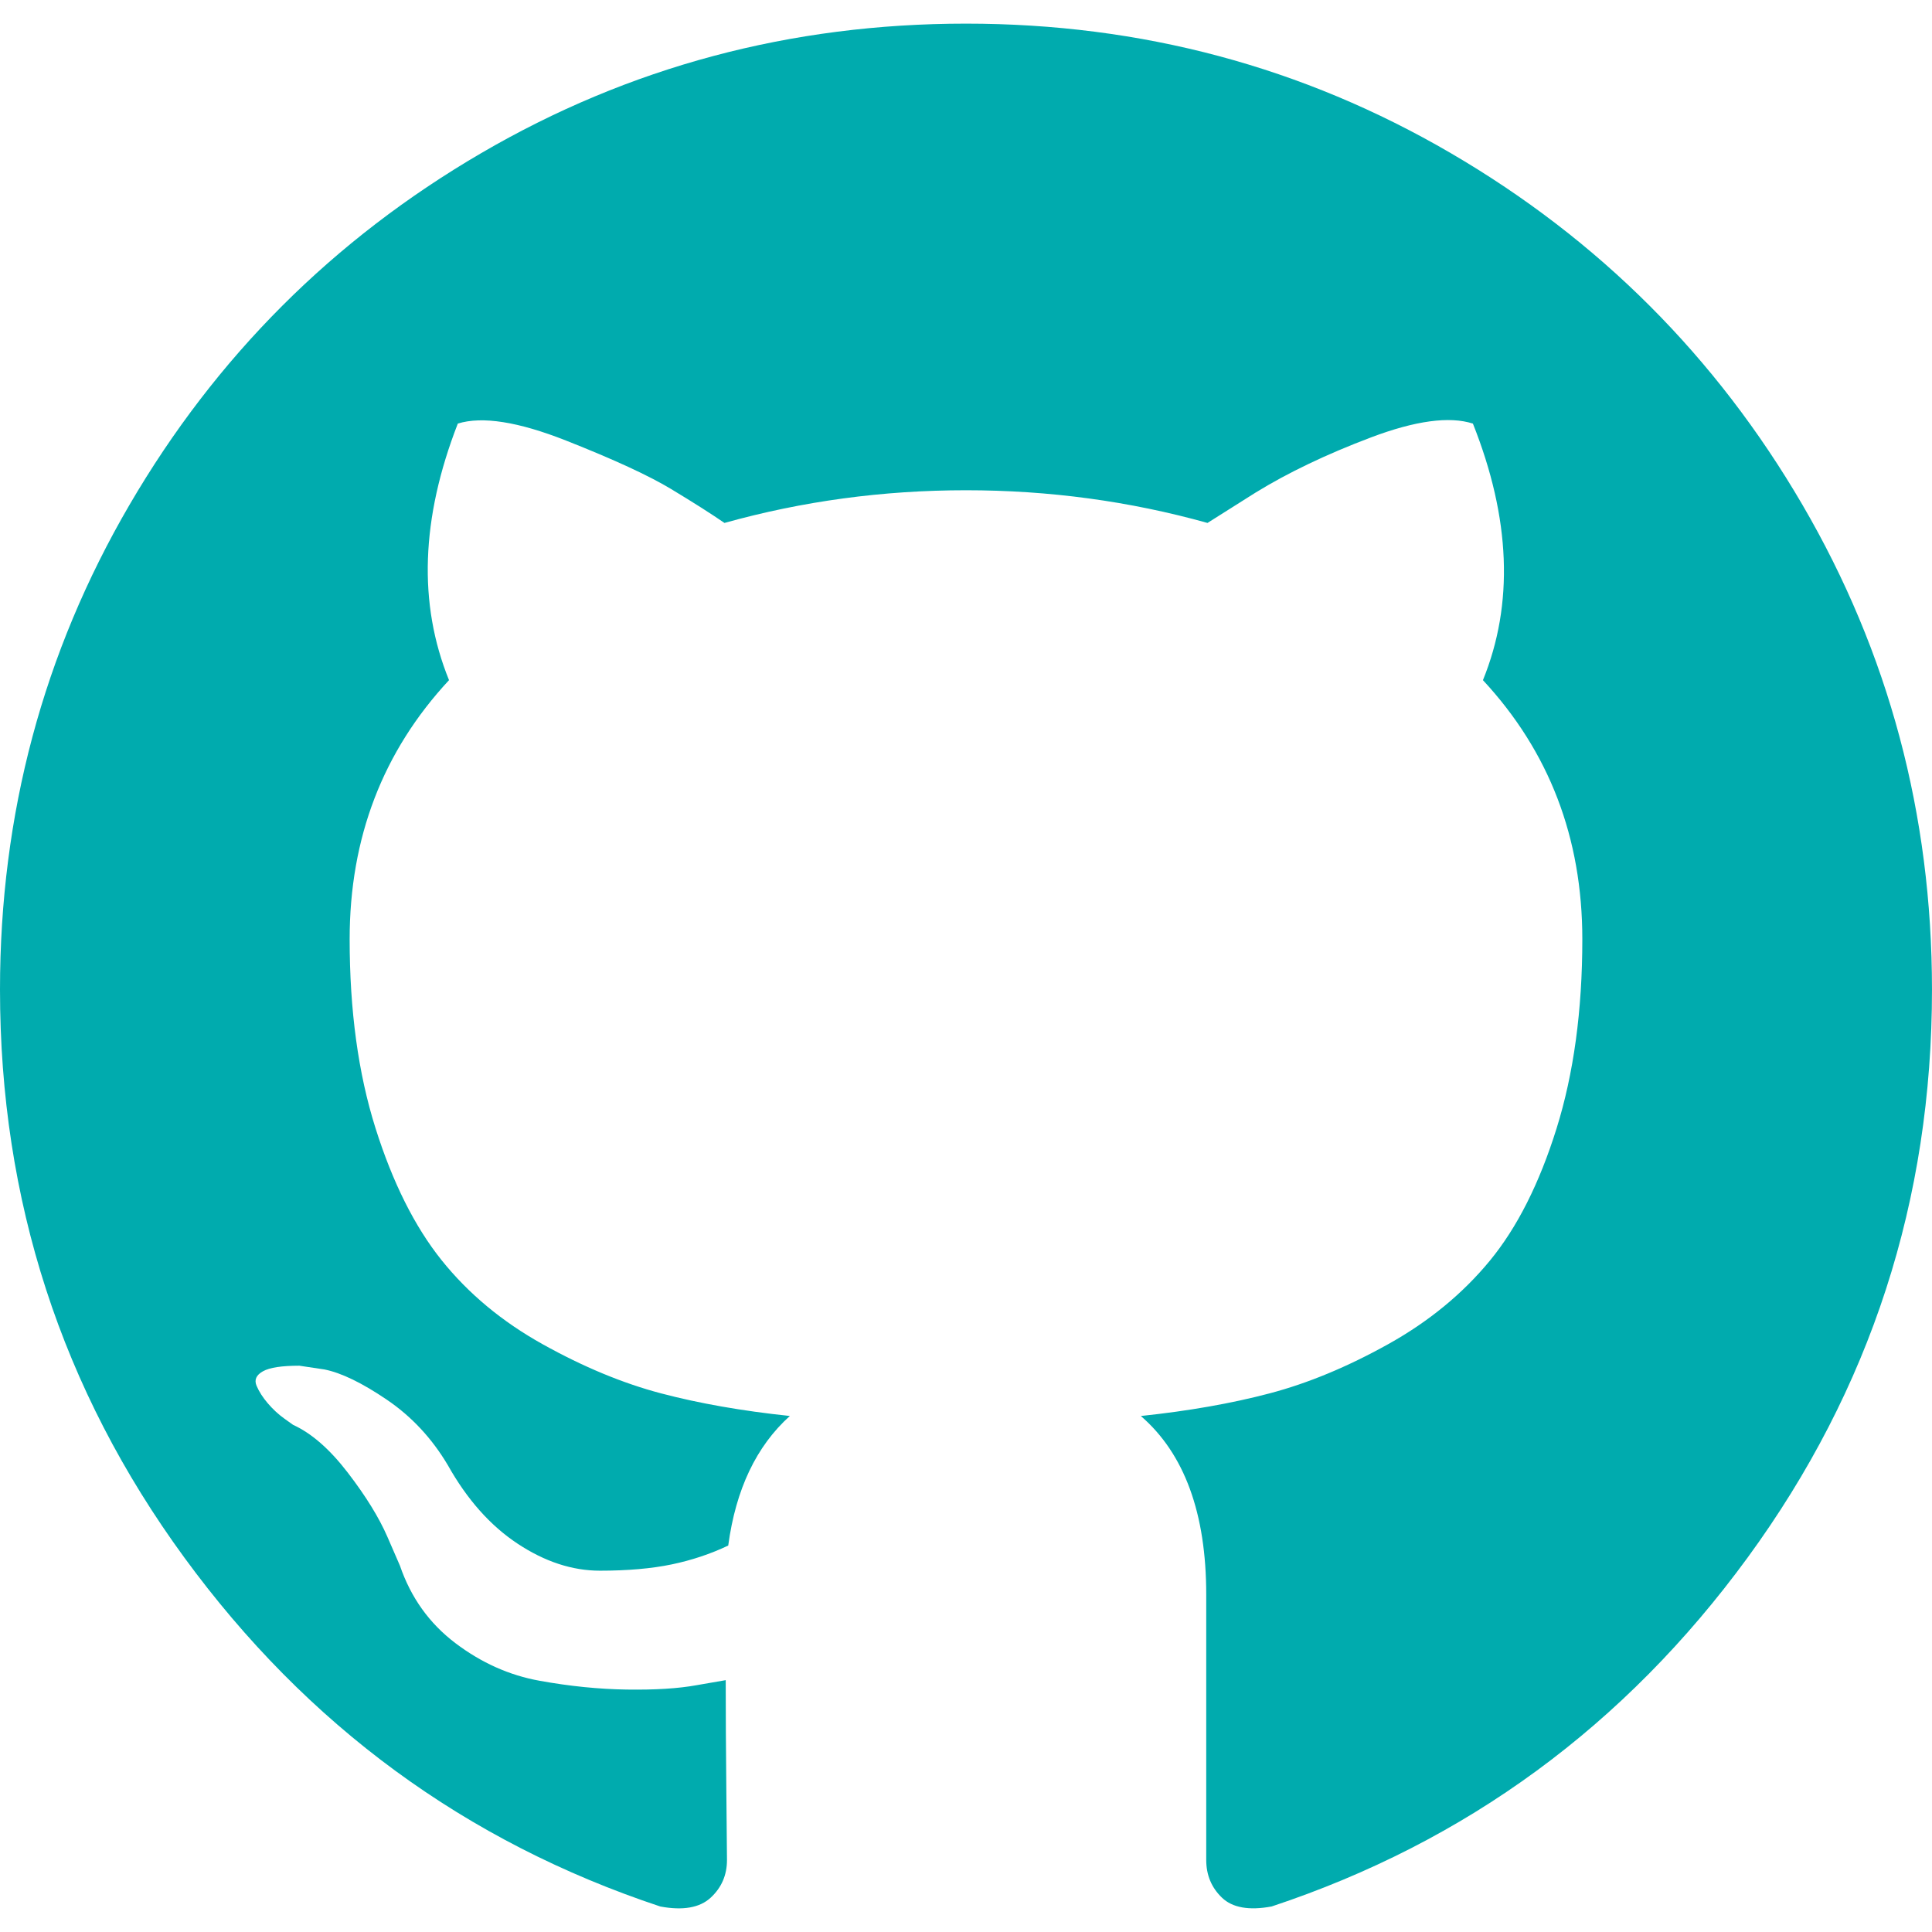
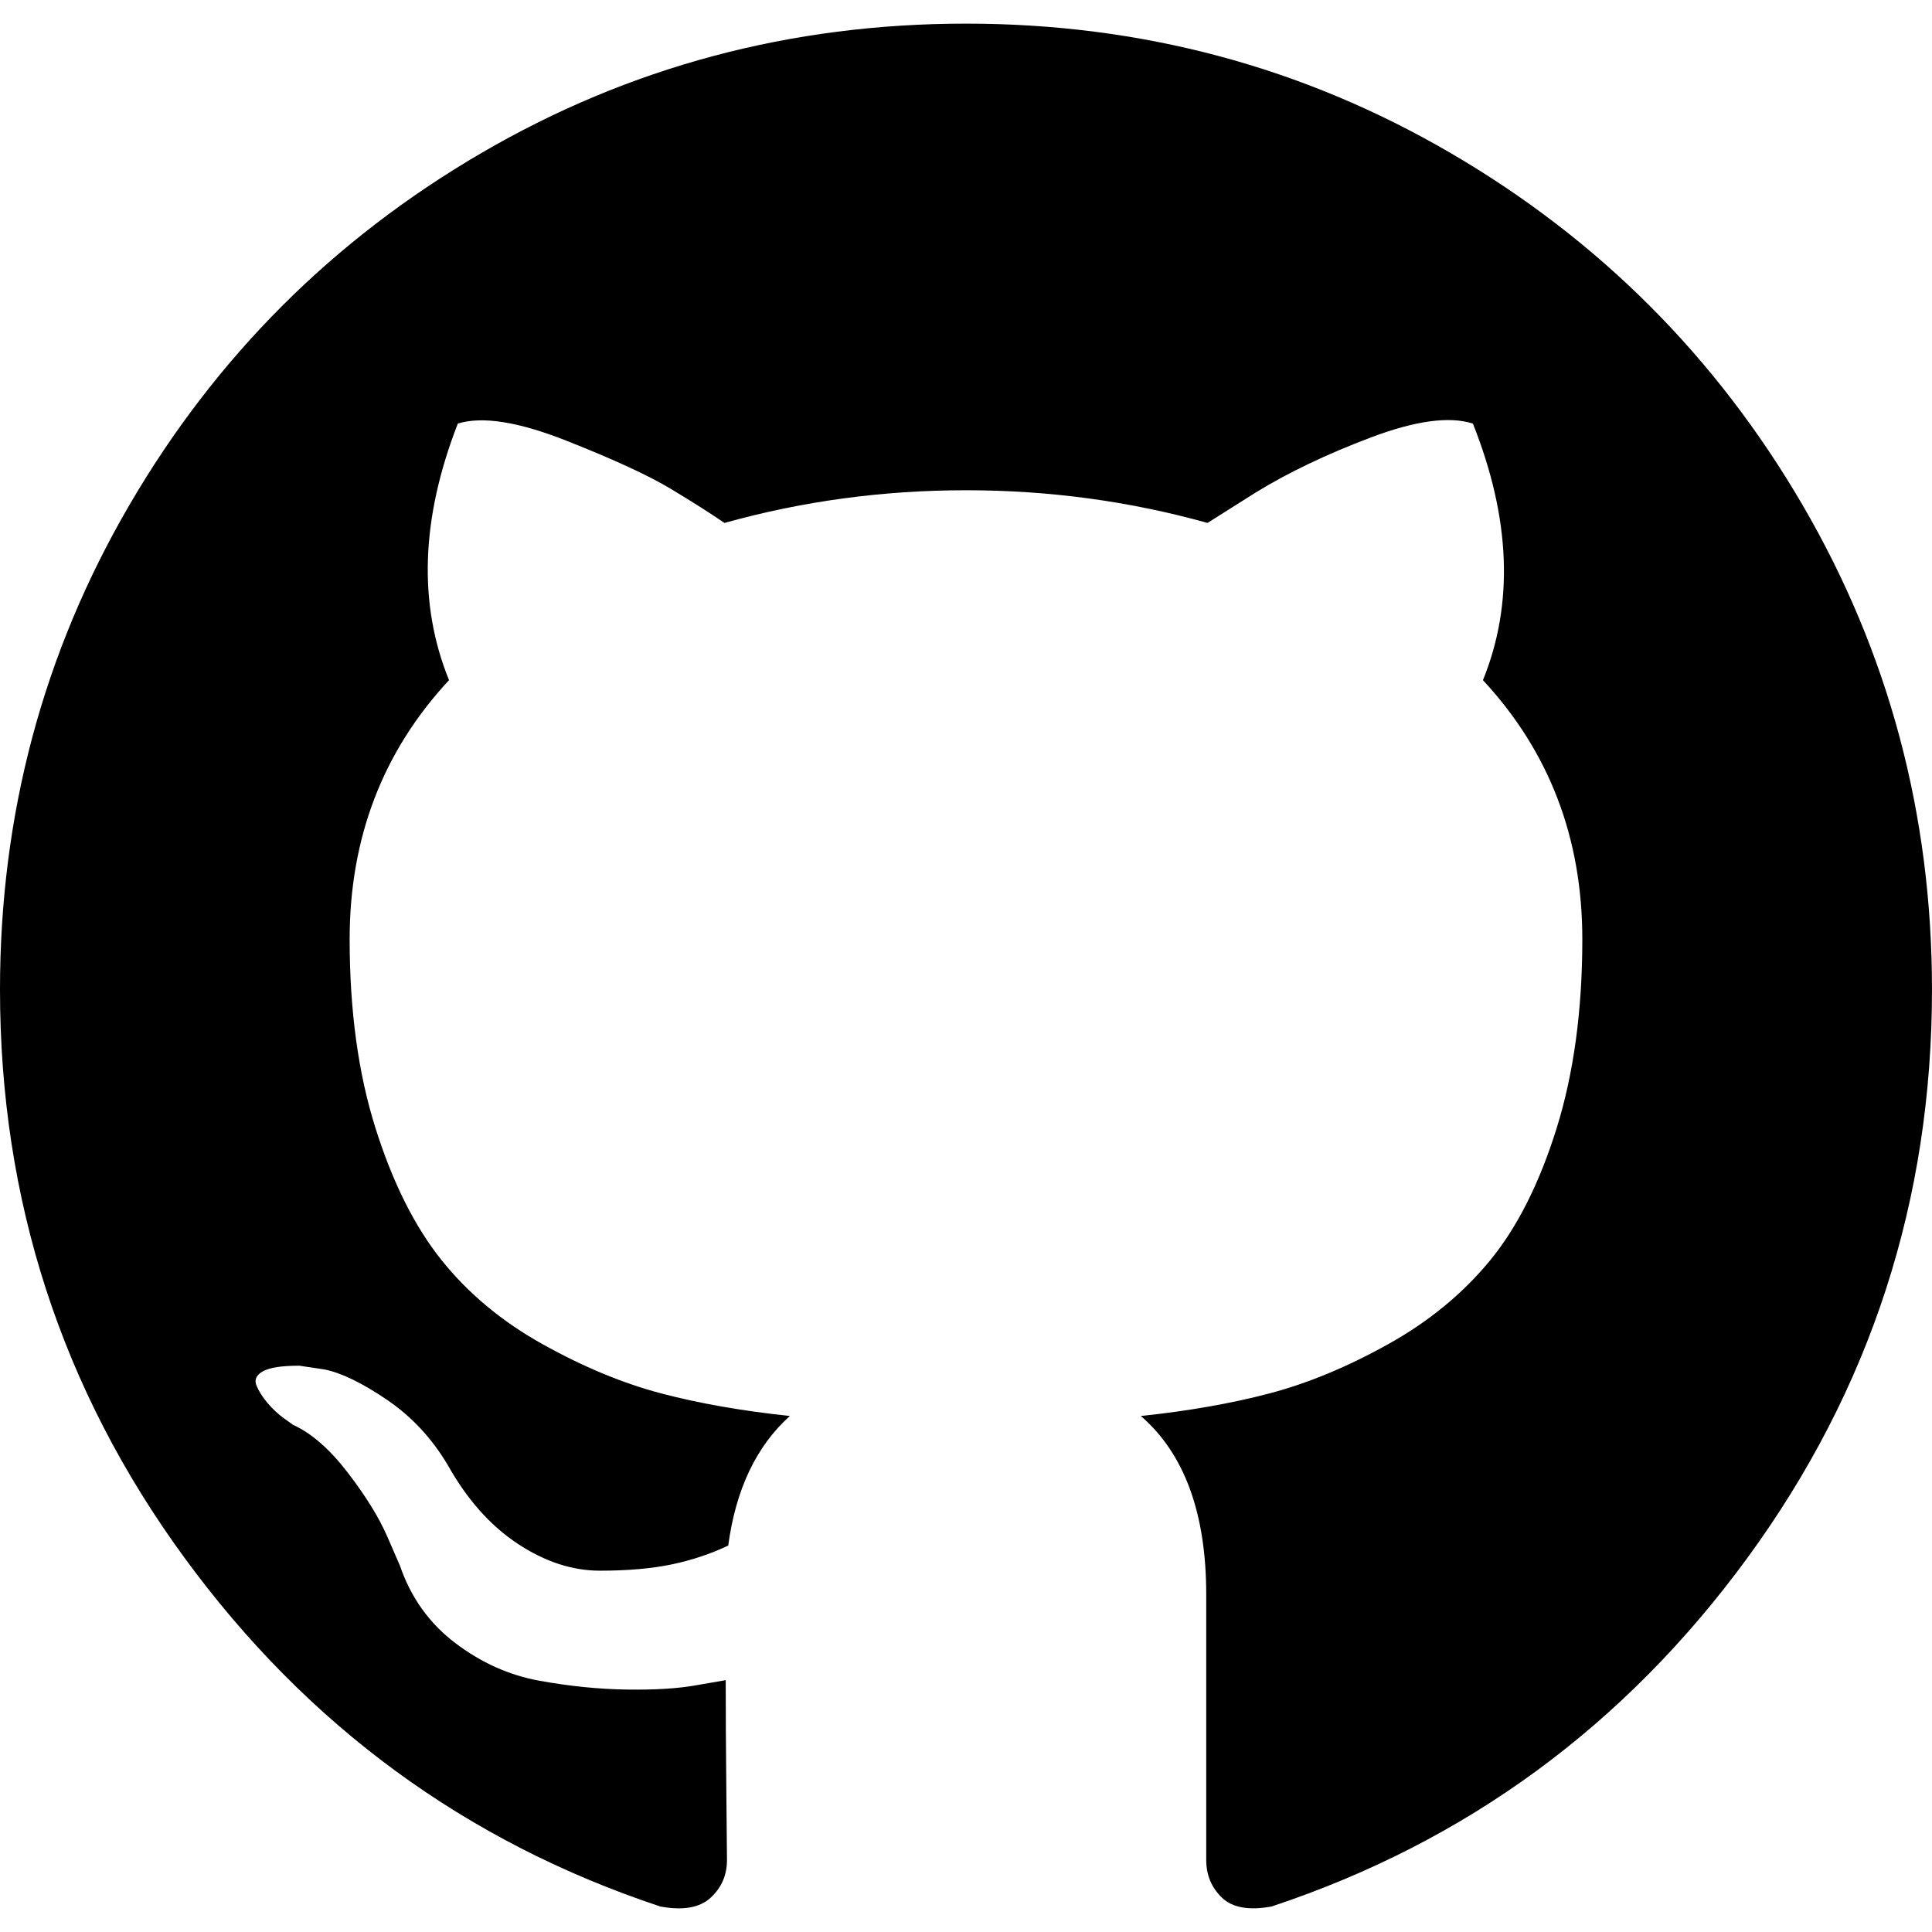
<svg xmlns="http://www.w3.org/2000/svg" version="1.1" id="Capa_1" x="0px" y="0px" width="24px" height="24px" viewBox="0 0 438.549 438.549" style="enable-background:new 0 0 438.549 438.549;" xml:space="preserve">
  <g>
-     <path d="M409.132,114.573c-19.608-33.596-46.205-60.194-79.798-79.8C295.736,15.166,259.057,5.365,219.271,5.365   c-39.781,0-76.472,9.804-110.063,29.408c-33.596,19.605-60.192,46.204-79.8,79.8C9.803,148.168,0,184.854,0,224.63   c0,47.78,13.94,90.745,41.827,128.906c27.884,38.164,63.906,64.572,108.063,79.227c5.14,0.954,8.945,0.283,11.419-1.996   c2.475-2.282,3.711-5.14,3.711-8.562c0-0.571-0.049-5.708-0.144-15.417c-0.098-9.709-0.144-18.179-0.144-25.406l-6.567,1.136   c-4.187,0.767-9.469,1.092-15.846,1c-6.374-0.089-12.991-0.757-19.842-1.999c-6.854-1.231-13.229-4.086-19.13-8.559   c-5.898-4.473-10.085-10.328-12.56-17.556l-2.855-6.57c-1.903-4.374-4.899-9.233-8.992-14.559   c-4.093-5.331-8.232-8.945-12.419-10.848l-1.999-1.431c-1.332-0.951-2.568-2.098-3.711-3.429c-1.142-1.331-1.997-2.663-2.568-3.997   c-0.572-1.335-0.098-2.43,1.427-3.289c1.525-0.859,4.281-1.276,8.28-1.276l5.708,0.853c3.807,0.763,8.516,3.042,14.133,6.851   c5.614,3.806,10.229,8.754,13.846,14.842c4.38,7.806,9.657,13.754,15.846,17.847c6.184,4.093,12.419,6.136,18.699,6.136   c6.28,0,11.704-0.476,16.274-1.423c4.565-0.952,8.848-2.383,12.847-4.285c1.713-12.758,6.377-22.559,13.988-29.41   c-10.848-1.14-20.601-2.857-29.264-5.14c-8.658-2.286-17.605-5.996-26.835-11.14c-9.235-5.137-16.896-11.516-22.985-19.126   c-6.09-7.614-11.088-17.61-14.987-29.979c-3.901-12.374-5.852-26.648-5.852-42.826c0-23.035,7.52-42.637,22.557-58.817   c-7.044-17.318-6.379-36.732,1.997-58.24c5.52-1.715,13.706-0.428,24.554,3.853c10.85,4.283,18.794,7.952,23.84,10.994   c5.046,3.041,9.089,5.618,12.135,7.708c17.705-4.947,35.976-7.421,54.818-7.421s37.117,2.474,54.823,7.421l10.849-6.849   c7.419-4.57,16.18-8.758,26.262-12.565c10.088-3.805,17.802-4.853,23.134-3.138c8.562,21.509,9.325,40.922,2.279,58.24   c15.036,16.18,22.559,35.787,22.559,58.817c0,16.178-1.958,30.497-5.853,42.966c-3.9,12.471-8.941,22.457-15.125,29.979   c-6.191,7.521-13.901,13.85-23.131,18.986c-9.232,5.14-18.182,8.85-26.84,11.136c-8.662,2.286-18.415,4.004-29.263,5.146   c9.894,8.562,14.842,22.077,14.842,40.539v60.237c0,3.422,1.19,6.279,3.572,8.562c2.379,2.279,6.136,2.95,11.276,1.995   c44.163-14.653,80.185-41.062,108.068-79.226c27.88-38.161,41.825-81.126,41.825-128.906   C438.536,184.851,428.728,148.168,409.132,114.573z" fill="#00abae" />
+     <path d="M409.132,114.573c-19.608-33.596-46.205-60.194-79.798-79.8C295.736,15.166,259.057,5.365,219.271,5.365   c-39.781,0-76.472,9.804-110.063,29.408c-33.596,19.605-60.192,46.204-79.8,79.8C9.803,148.168,0,184.854,0,224.63   c0,47.78,13.94,90.745,41.827,128.906c27.884,38.164,63.906,64.572,108.063,79.227c5.14,0.954,8.945,0.283,11.419-1.996   c2.475-2.282,3.711-5.14,3.711-8.562c0-0.571-0.049-5.708-0.144-15.417c-0.098-9.709-0.144-18.179-0.144-25.406l-6.567,1.136   c-4.187,0.767-9.469,1.092-15.846,1c-6.374-0.089-12.991-0.757-19.842-1.999c-6.854-1.231-13.229-4.086-19.13-8.559   c-5.898-4.473-10.085-10.328-12.56-17.556l-2.855-6.57c-1.903-4.374-4.899-9.233-8.992-14.559   c-4.093-5.331-8.232-8.945-12.419-10.848l-1.999-1.431c-1.332-0.951-2.568-2.098-3.711-3.429c-1.142-1.331-1.997-2.663-2.568-3.997   c-0.572-1.335-0.098-2.43,1.427-3.289c1.525-0.859,4.281-1.276,8.28-1.276l5.708,0.853c3.807,0.763,8.516,3.042,14.133,6.851   c5.614,3.806,10.229,8.754,13.846,14.842c4.38,7.806,9.657,13.754,15.846,17.847c6.184,4.093,12.419,6.136,18.699,6.136   c6.28,0,11.704-0.476,16.274-1.423c4.565-0.952,8.848-2.383,12.847-4.285c1.713-12.758,6.377-22.559,13.988-29.41   c-10.848-1.14-20.601-2.857-29.264-5.14c-8.658-2.286-17.605-5.996-26.835-11.14c-9.235-5.137-16.896-11.516-22.985-19.126   c-6.09-7.614-11.088-17.61-14.987-29.979c-3.901-12.374-5.852-26.648-5.852-42.826c0-23.035,7.52-42.637,22.557-58.817   c-7.044-17.318-6.379-36.732,1.997-58.24c5.52-1.715,13.706-0.428,24.554,3.853c10.85,4.283,18.794,7.952,23.84,10.994   c5.046,3.041,9.089,5.618,12.135,7.708c17.705-4.947,35.976-7.421,54.818-7.421s37.117,2.474,54.823,7.421l10.849-6.849   c7.419-4.57,16.18-8.758,26.262-12.565c10.088-3.805,17.802-4.853,23.134-3.138c8.562,21.509,9.325,40.922,2.279,58.24   c15.036,16.18,22.559,35.787,22.559,58.817c0,16.178-1.958,30.497-5.853,42.966c-3.9,12.471-8.941,22.457-15.125,29.979   c-6.191,7.521-13.901,13.85-23.131,18.986c-9.232,5.14-18.182,8.85-26.84,11.136c-8.662,2.286-18.415,4.004-29.263,5.146   c9.894,8.562,14.842,22.077,14.842,40.539v60.237c0,3.422,1.19,6.279,3.572,8.562c2.379,2.279,6.136,2.95,11.276,1.995   c44.163-14.653,80.185-41.062,108.068-79.226c27.88-38.161,41.825-81.126,41.825-128.906   C438.536,184.851,428.728,148.168,409.132,114.573z" />
  </g>
  <g>
</g>
  <g>
</g>
  <g>
</g>
  <g>
</g>
  <g>
</g>
  <g>
</g>
  <g>
</g>
  <g>
</g>
  <g>
</g>
  <g>
</g>
  <g>
</g>
  <g>
</g>
  <g>
</g>
  <g>
</g>
  <g>
</g>
</svg>
